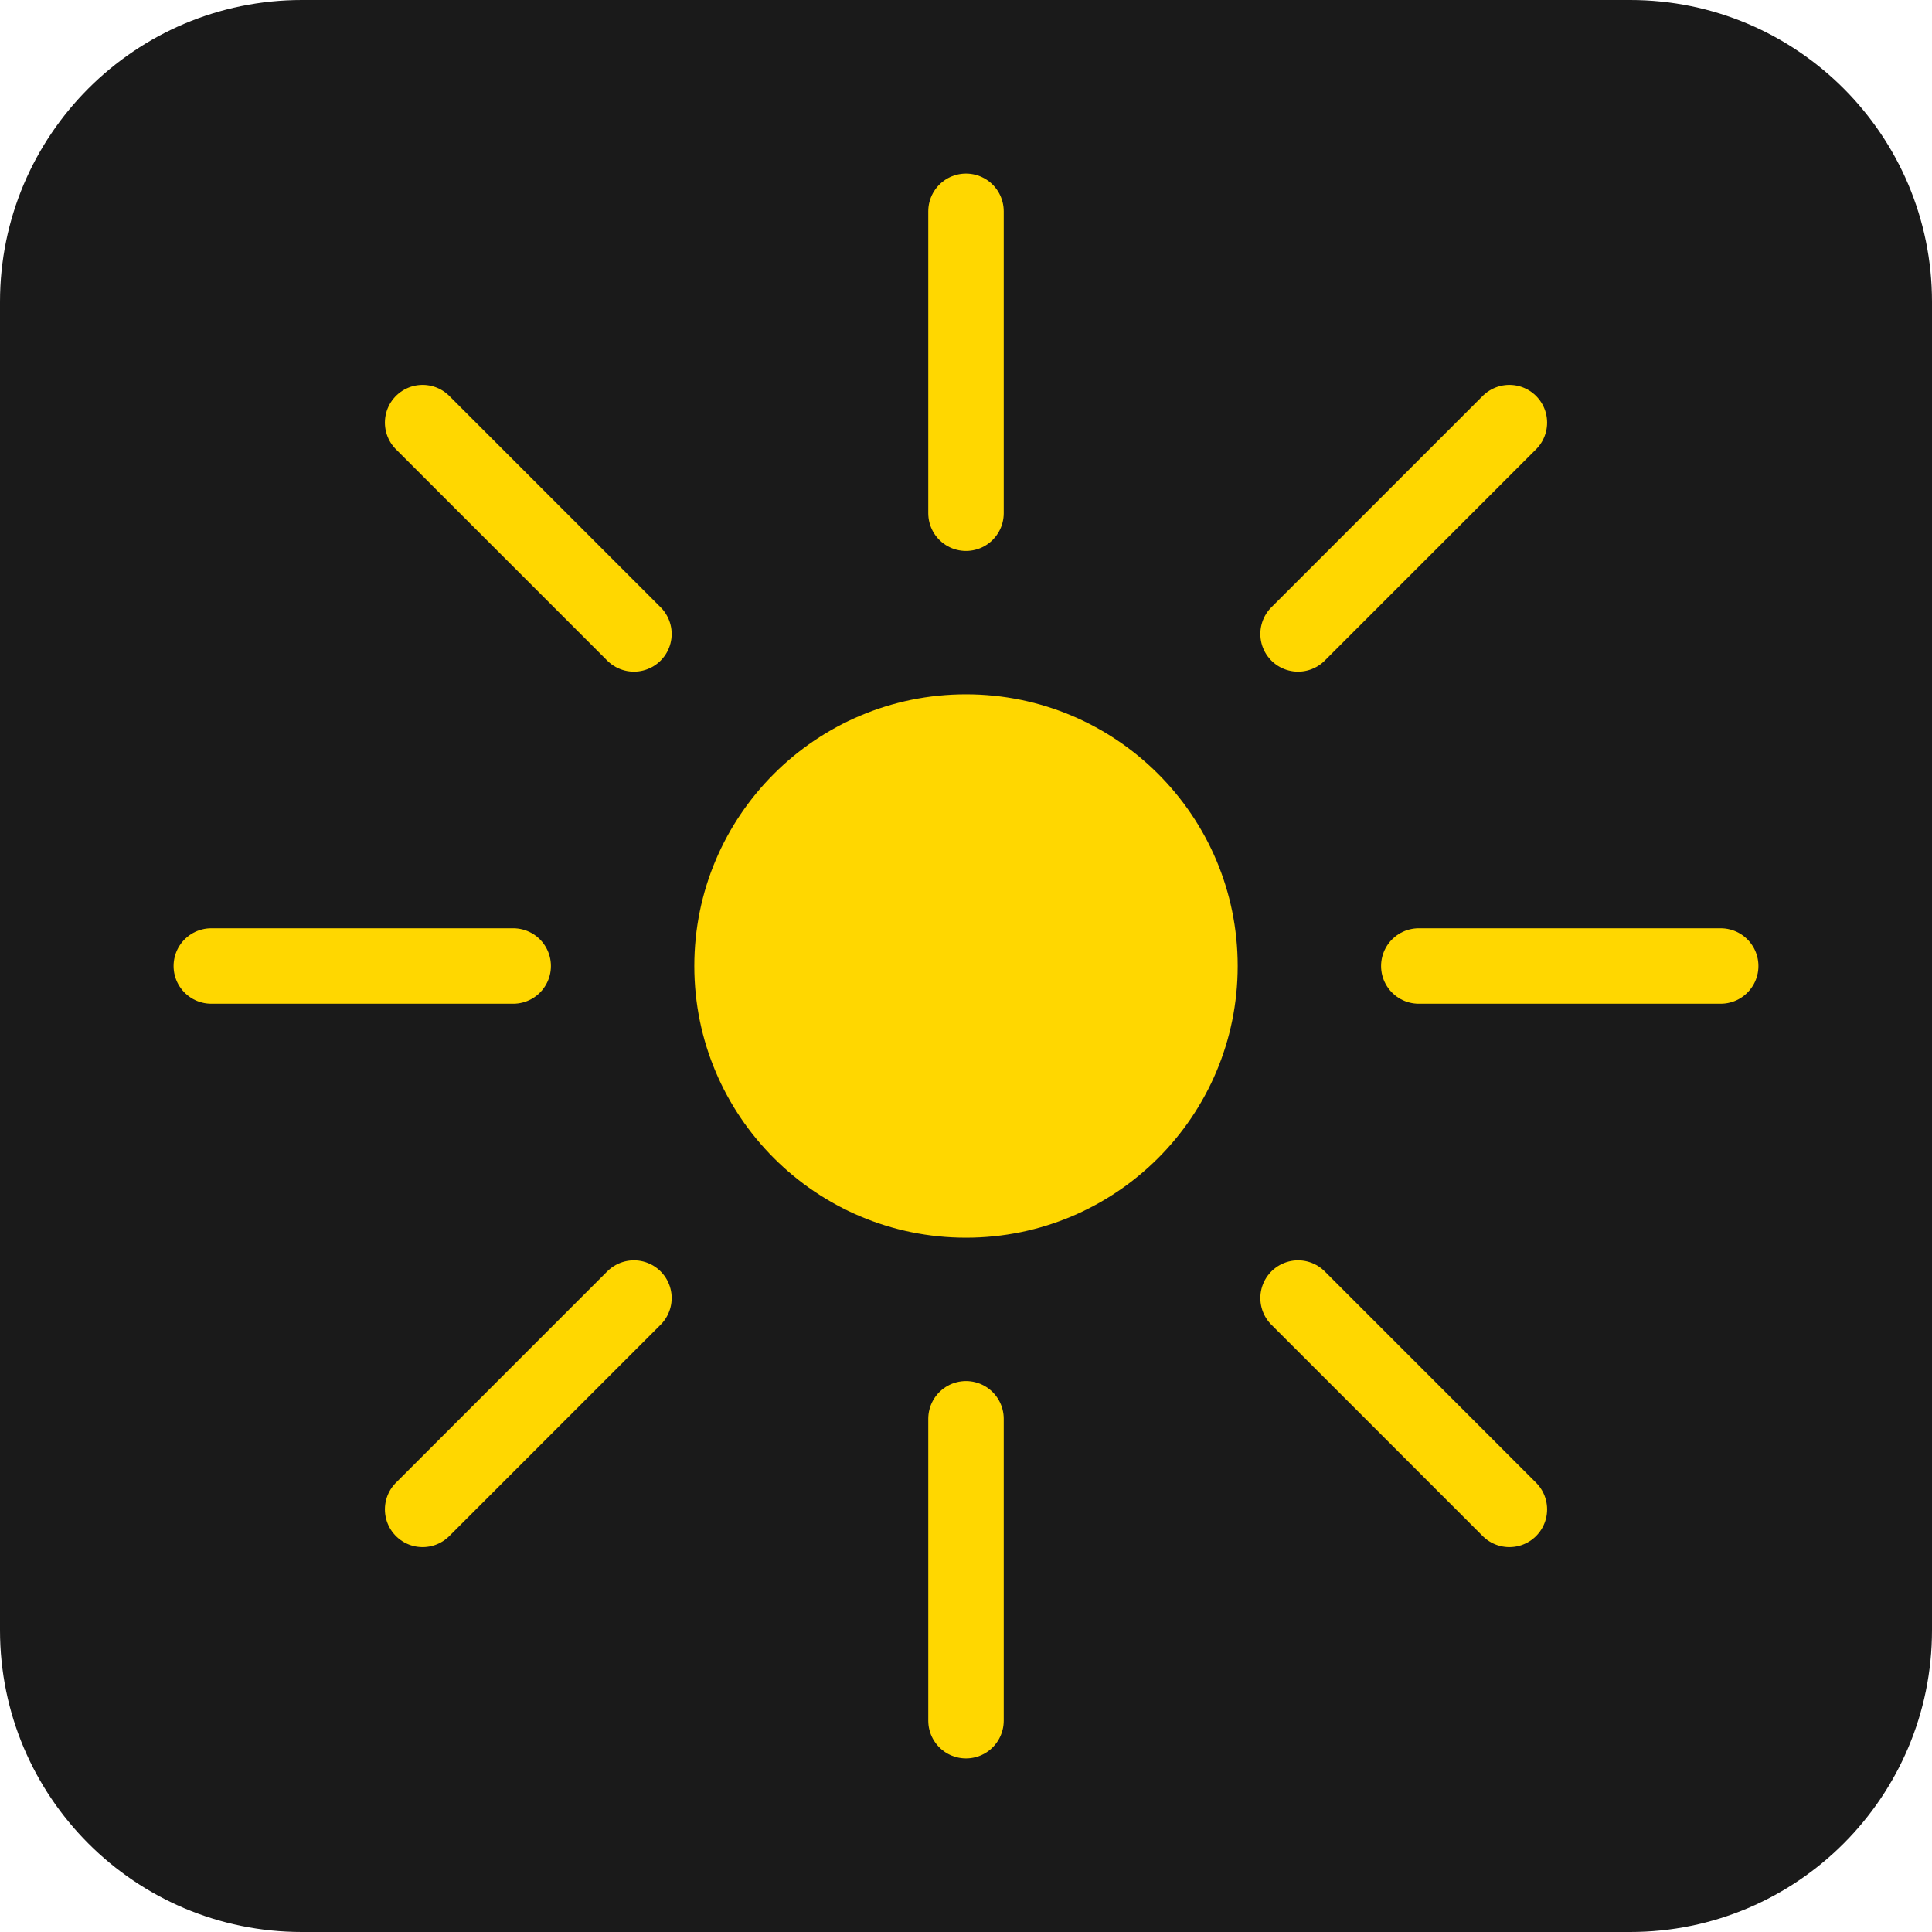
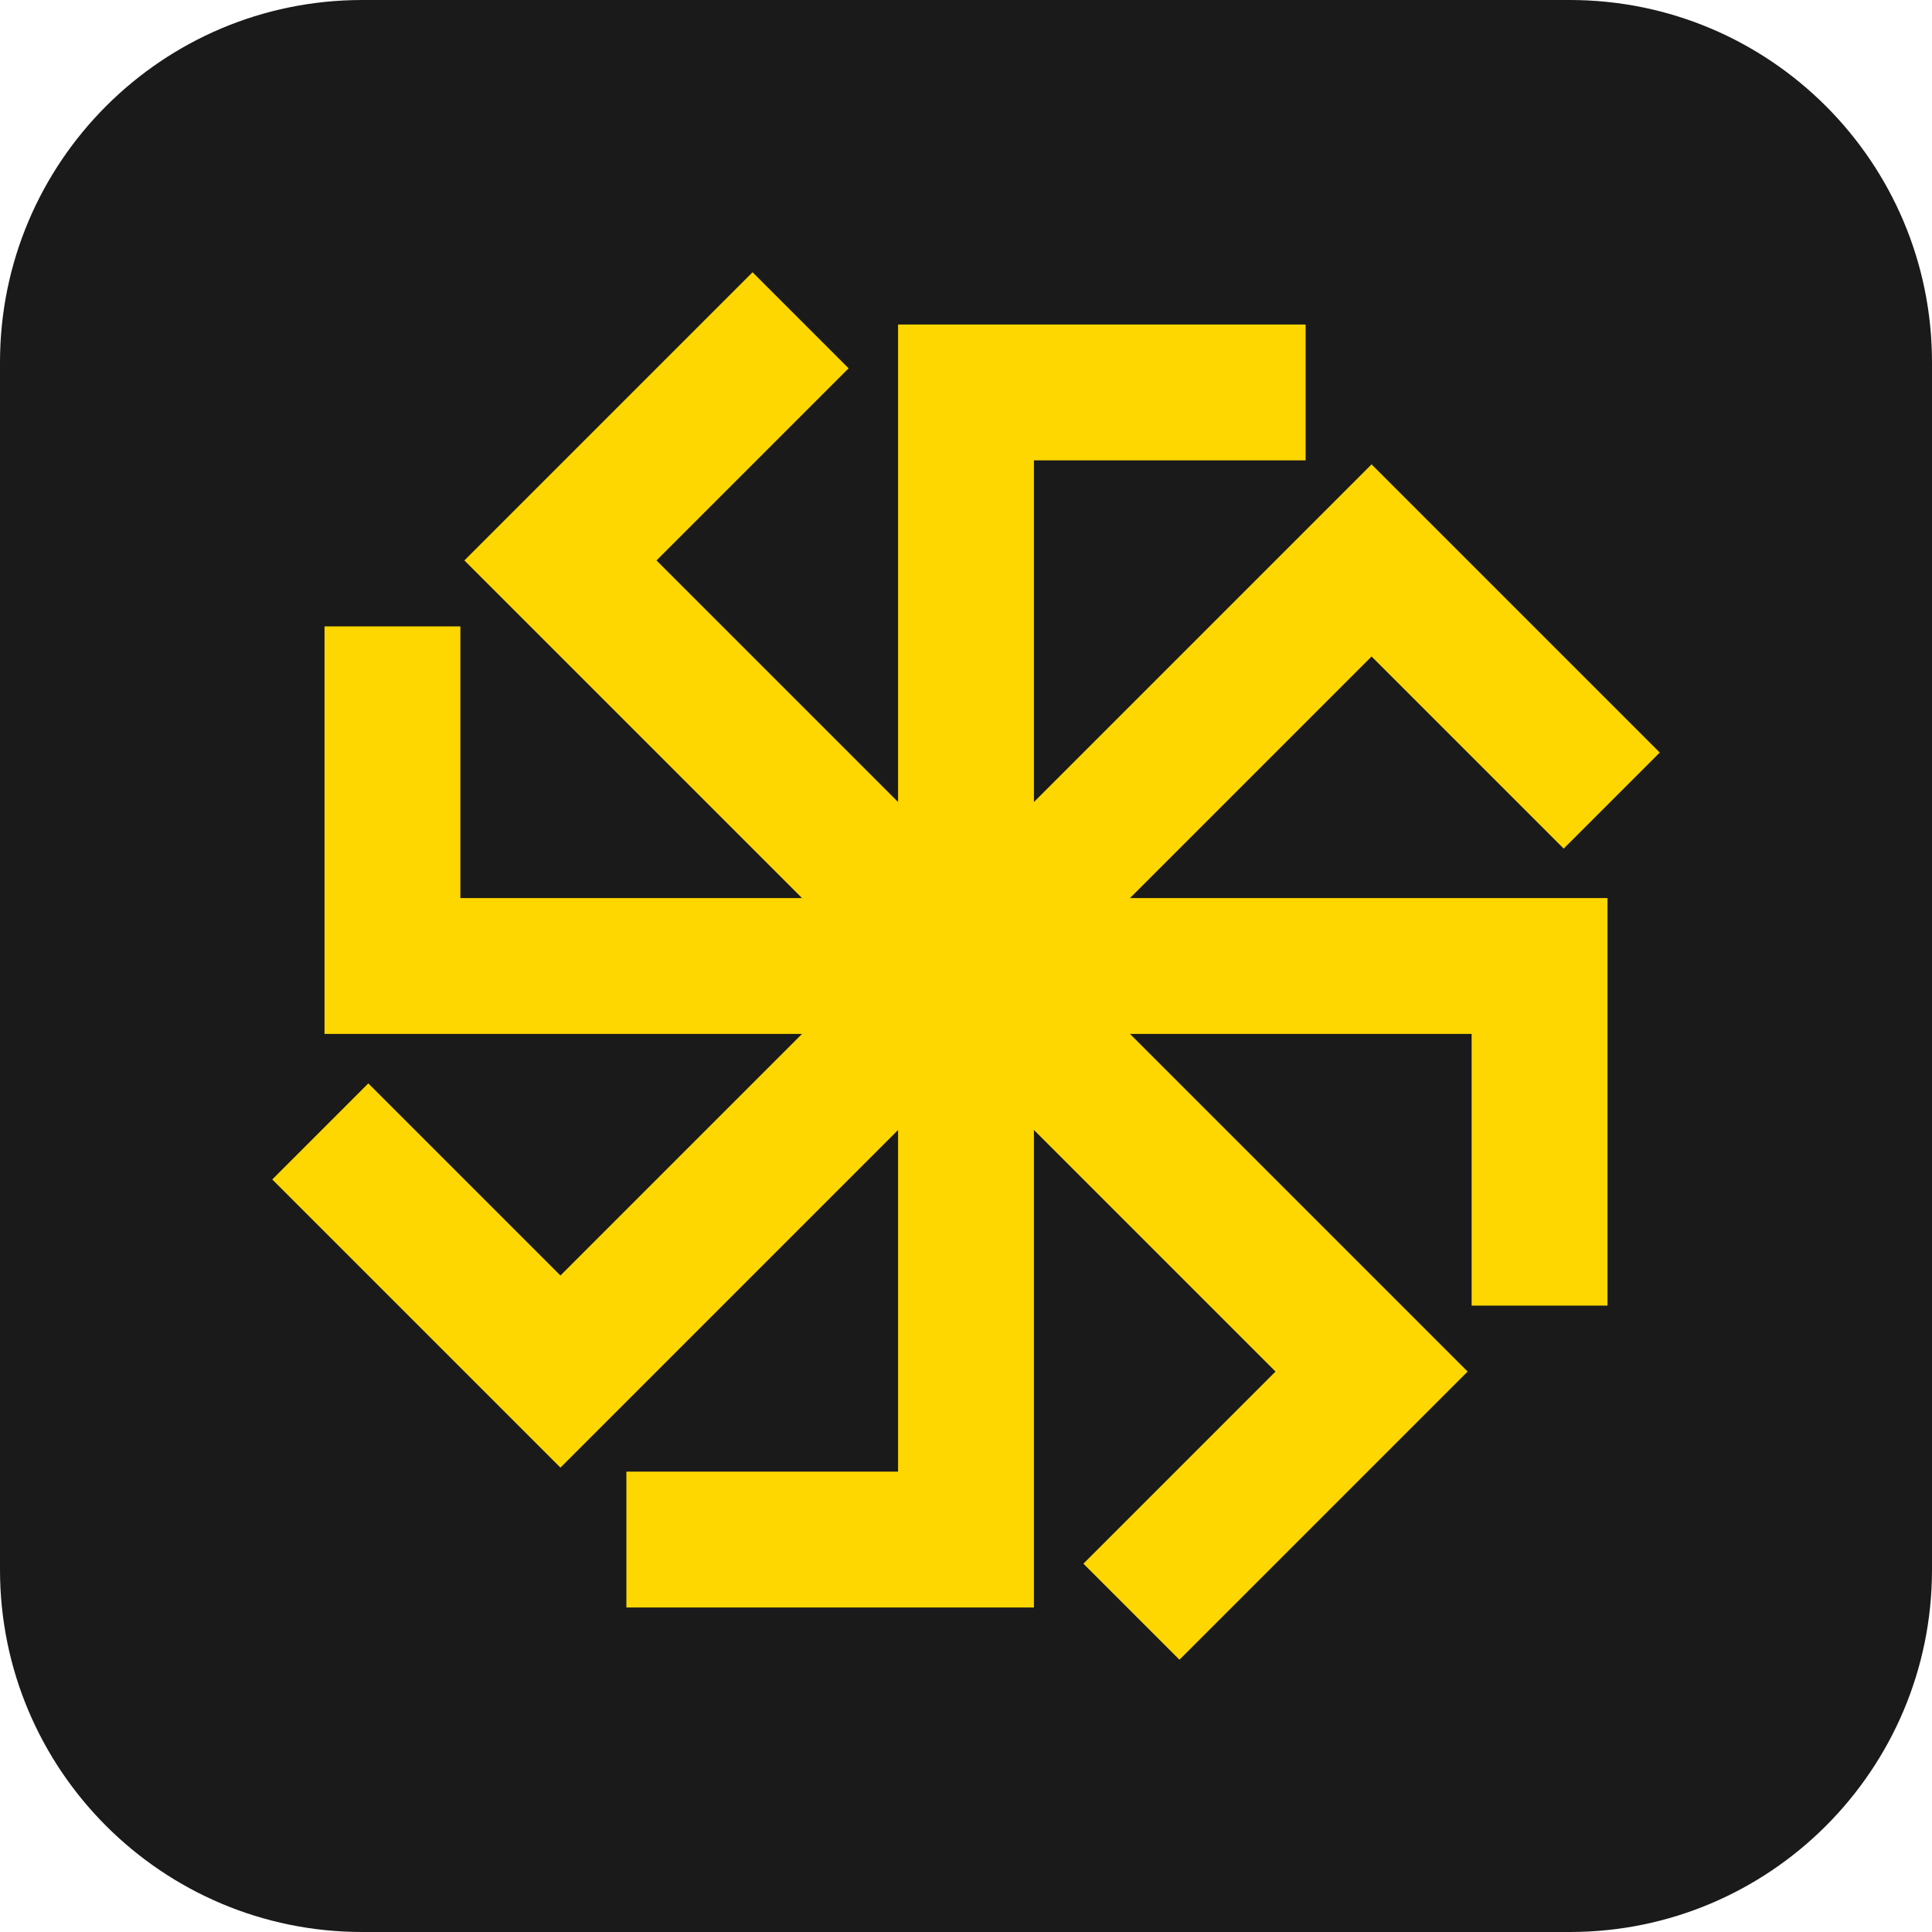
<svg xmlns="http://www.w3.org/2000/svg" viewBox="0 0 64 64">
-   <rect width="64" height="64" fill="#1a1a1a" rx="10" />
-   <circle cx="32" cy="32" r="9" fill="#ffd700" />
-   <g stroke="#ffd700" stroke-width="2.5" stroke-linecap="round">
-     <line x1="32" y1="7" x2="32" y2="17" />
-     <line x1="32" y1="47" x2="32" y2="57" />
-     <line x1="7" y1="32" x2="17" y2="32" />
-     <line x1="47" y1="32" x2="57" y2="32" />
-     <line x1="14" y1="14" x2="21" y2="21" />
-     <line x1="43" y1="43" x2="50" y2="50" />
-     <line x1="50" y1="14" x2="43" y2="21" />
-     <line x1="21" y1="43" x2="14" y2="50" />
+   <rect width="64" height="64" fill="#1a1a1a" rx="12" />
+   <g stroke="#ffd700" stroke-width="4.5" stroke-linecap="square" stroke-linejoin="miter" fill="none">
+     <g>
+       <path d="M32 32 L32 13 L41 13" />
+       <path d="M32 32 L51 32 L51 41" />
+       <path d="M32 32 L32 51 L23 51" />
+       <path d="M32 32 L13 32 L13 23" />
+     </g>
+     <g transform="rotate(45 32 32)">
+       <path d="M32 32 L32 13 L41 13" />
+       <path d="M32 32 L51 32 L51 41" />
+       <path d="M32 32 L32 51 L23 51" />
+       <path d="M32 32 L13 32 L13 23" />
+     </g>
  </g>
</svg>
